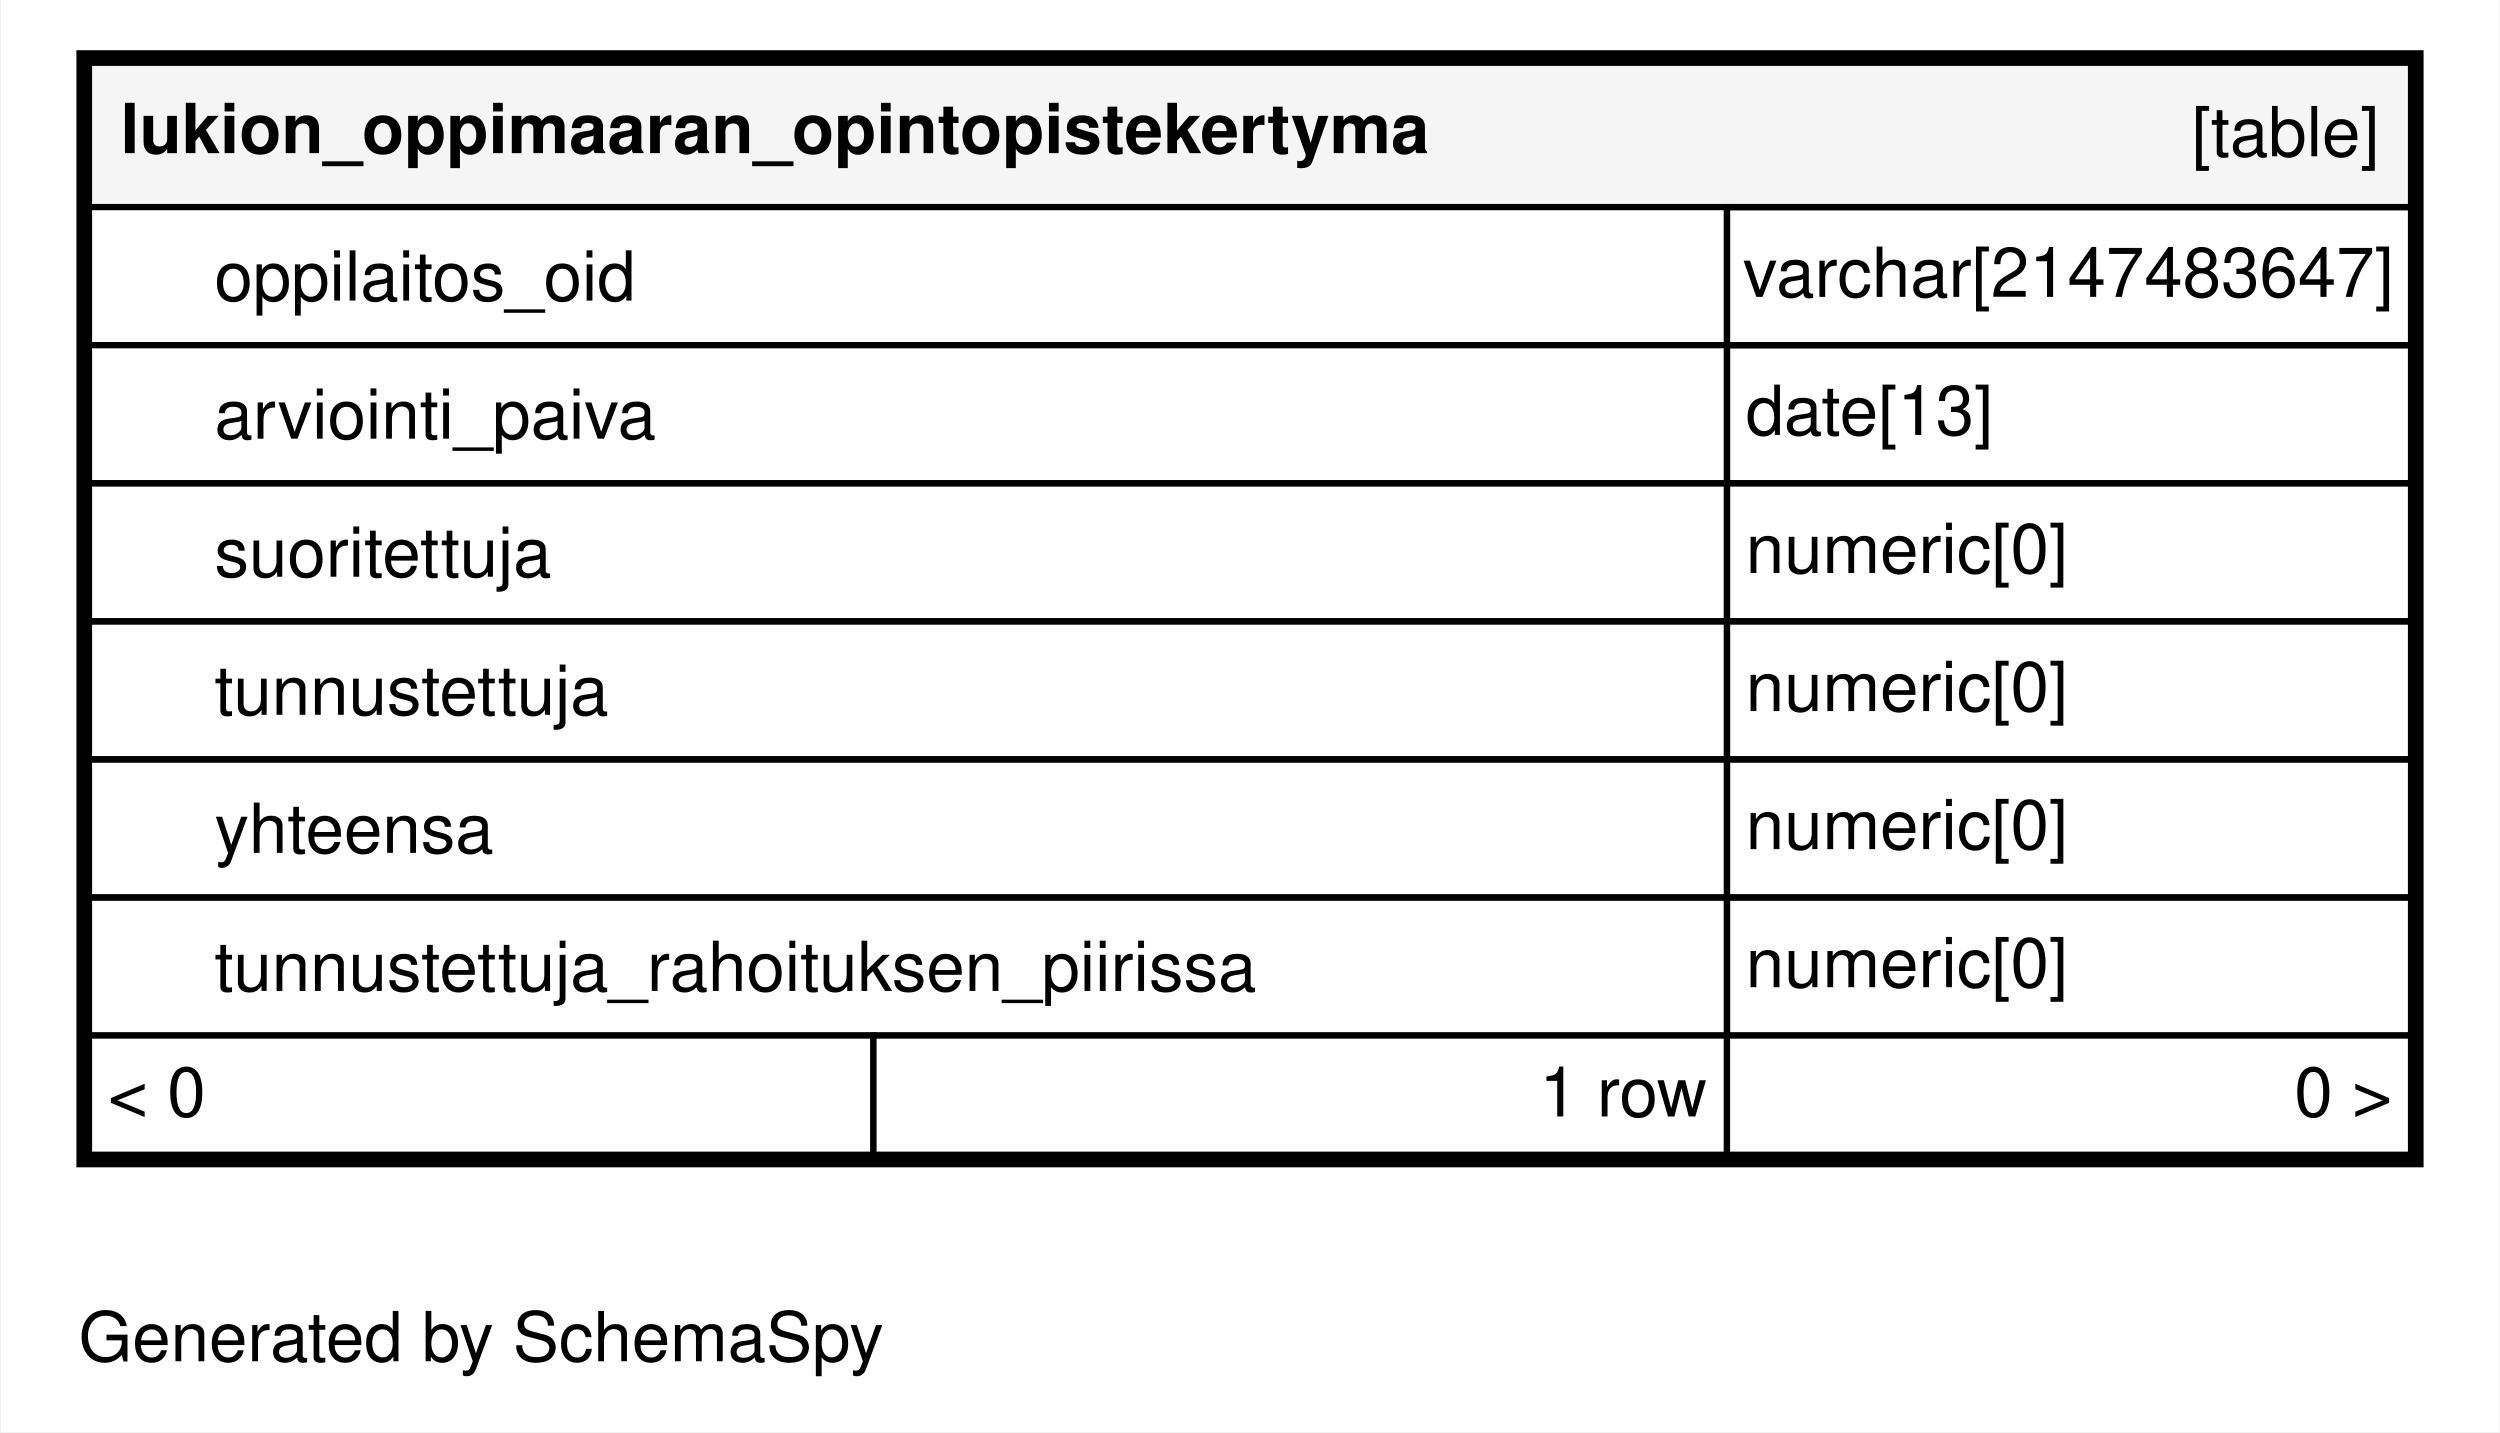
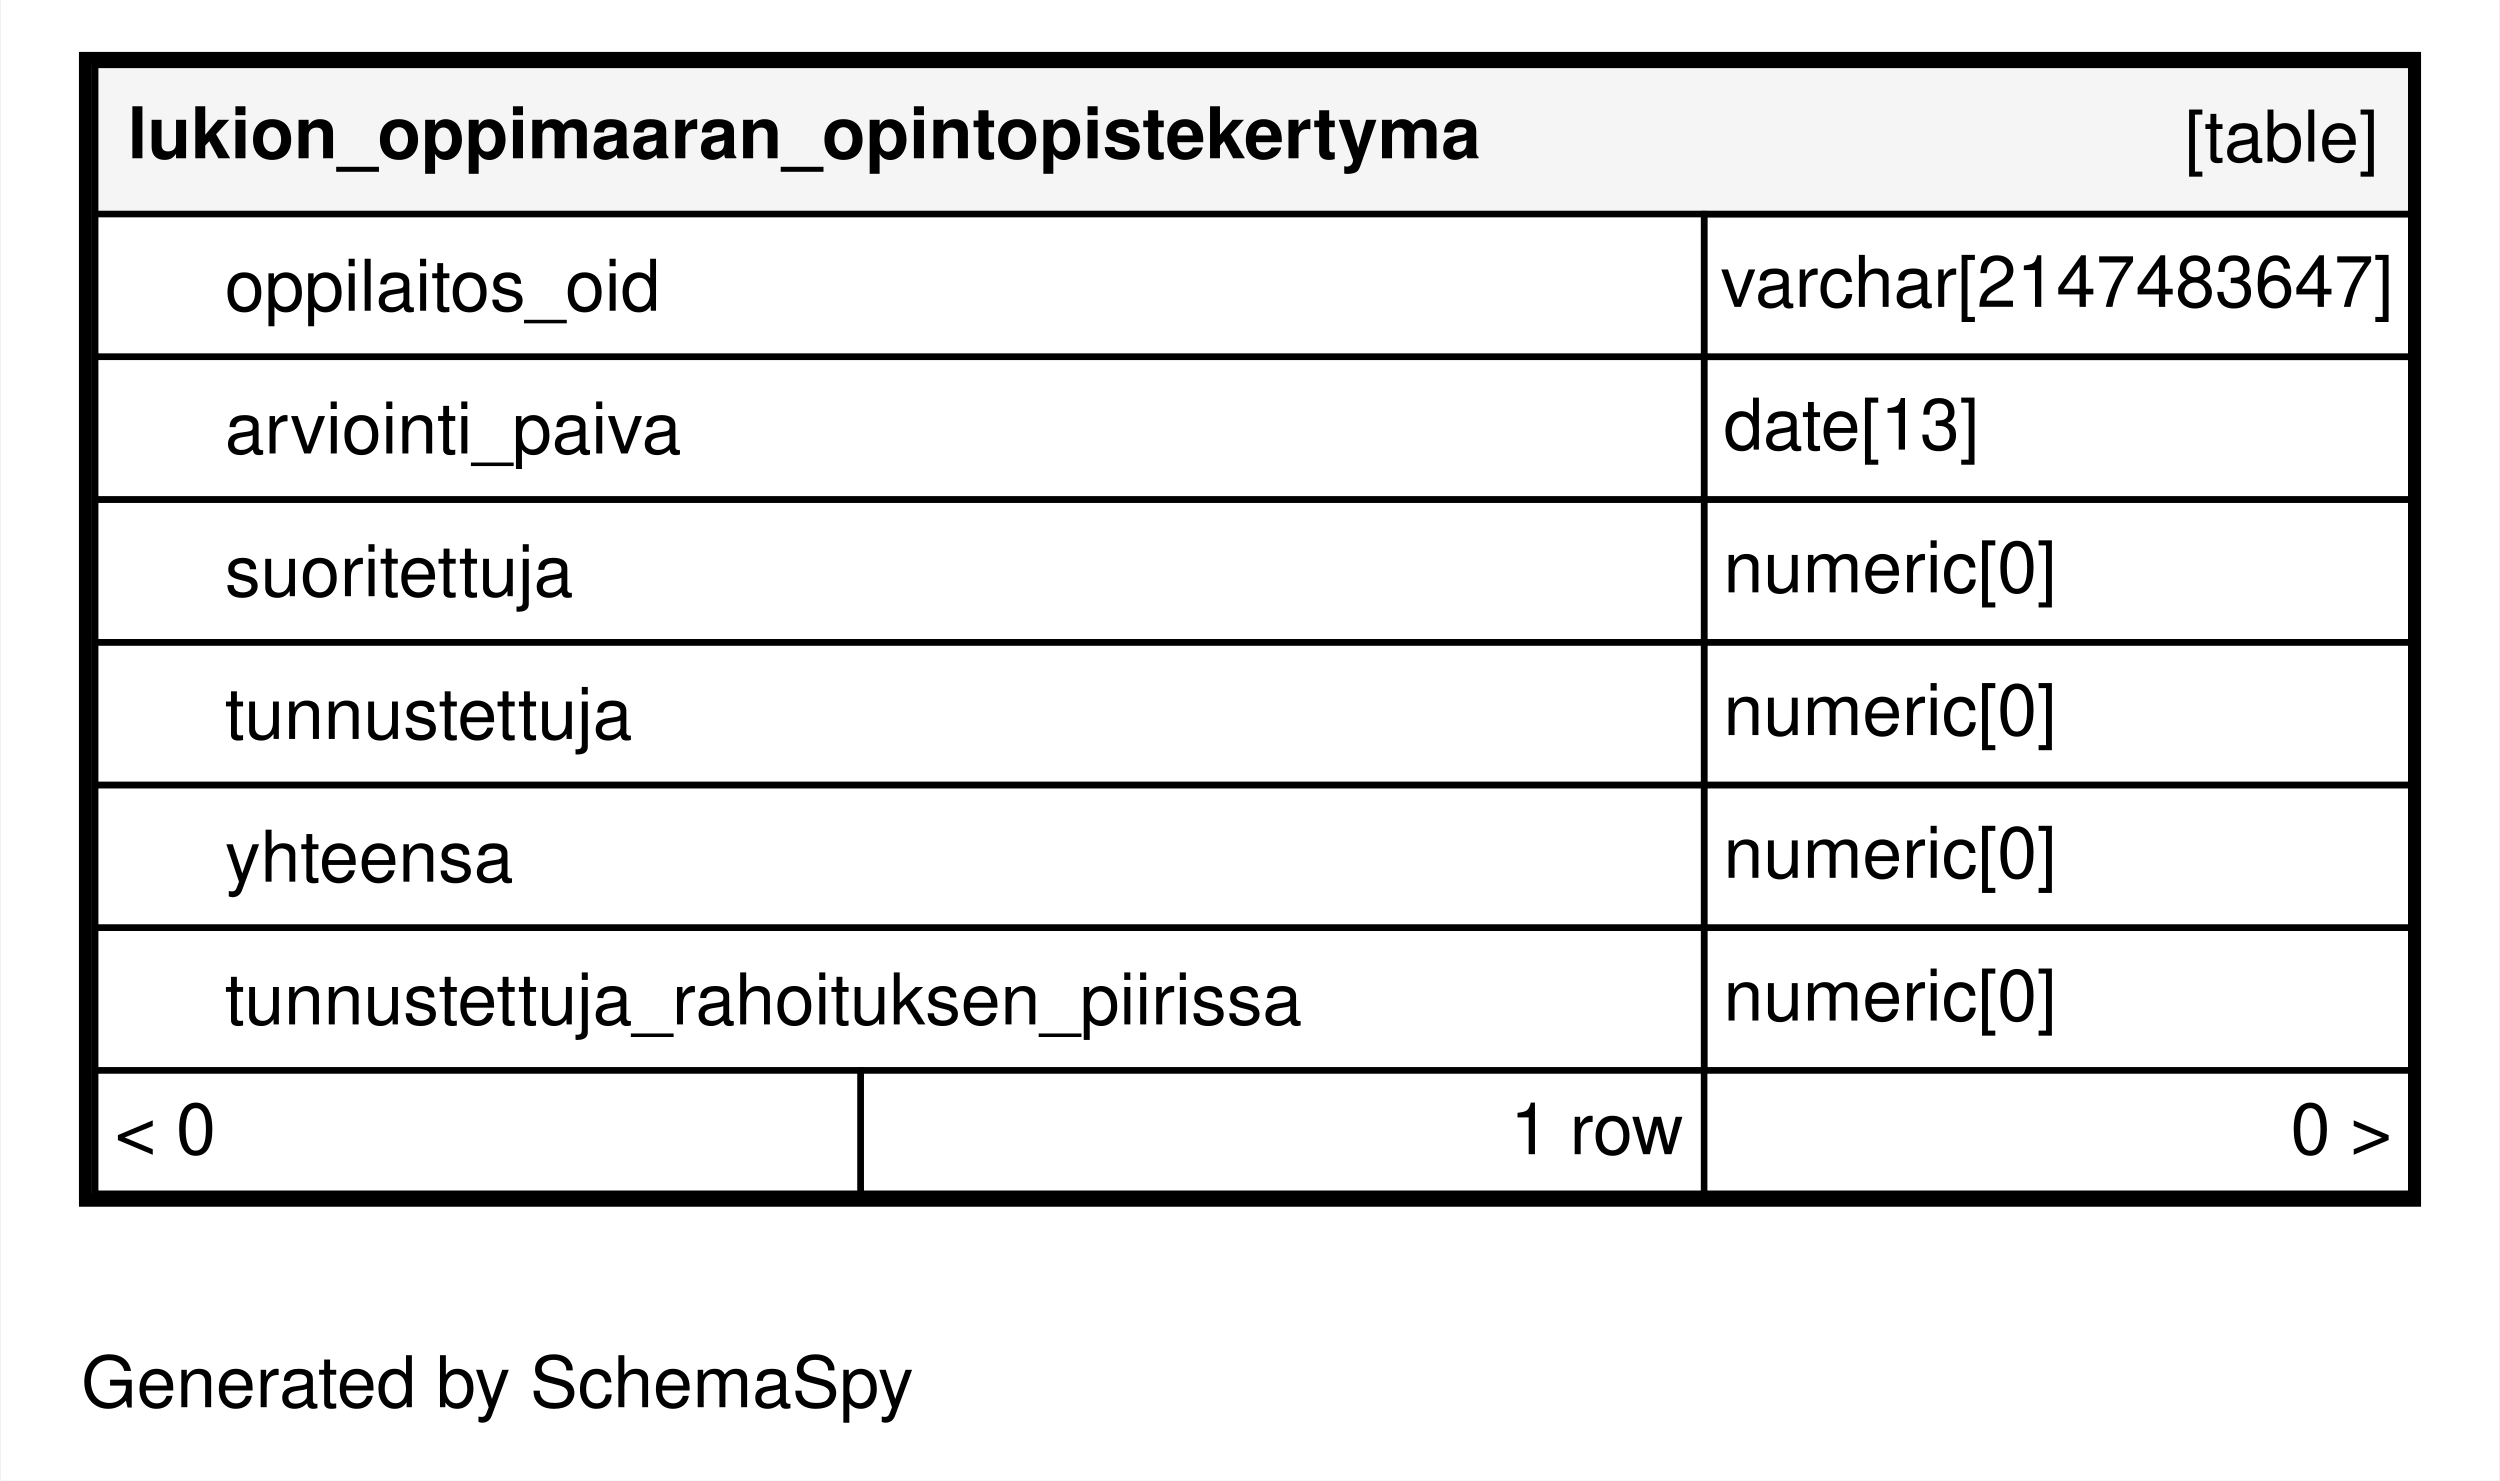
- <svg xmlns="http://www.w3.org/2000/svg" xmlns:xlink="http://www.w3.org/1999/xlink" width="398pt" height="228pt" viewBox="0.00 0.00 398.00 228.20">
+ <svg xmlns="http://www.w3.org/2000/svg" xmlns:xlink="http://www.w3.org/1999/xlink" width="385pt" height="228pt" viewBox="0.00 0.00 385.00 228.20">
  <g id="graph0" class="graph" transform="scale(1 1) rotate(0) translate(4 224.2)">
-     <polygon fill="#ffffff" stroke="transparent" points="-4,4 -4,-224.2 394,-224.2 394,4 -4,4" />
+     <polygon fill="#ffffff" stroke="transparent" points="-4,4 -4,-224.2 381,-224.2 381,4 -4,4" />
    <text text-anchor="middle" x="72.494" y="-7.3" font-family="Helvetica,sans-Serif" font-size="11.00" fill="#000000">Generated by SchemaSpy</text>
    <g id="node1" class="node">
      <g id="a_node1">
        <a xlink:href="../../tables/lukion_oppimaaran_opintopistekertyma.html" xlink:title="lukion_oppimaaran_opintopistekertyma" target="_top">
-           <polygon fill="#ffffff" stroke="transparent" points="8,-38.2 8,-216.2 382,-216.2 382,-38.2 8,-38.2" />
-           <polygon fill="#f5f5f5" stroke="transparent" points="10,-191.2 10,-214.2 380,-214.2 380,-191.2 10,-191.2" />
-           <polygon fill="none" stroke="#000000" points="10,-191.2 10,-214.2 380,-214.2 380,-191.2 10,-191.2" />
-           <text text-anchor="start" x="15" y="-199.8" font-family="Helvetica,sans-Serif" font-weight="bold" font-size="11.00" fill="#000000">lukion_oppimaaran_opintopistekertyma</text>
-           <text text-anchor="start" x="345.044" y="-199.3" font-family="Helvetica,sans-Serif" font-size="11.00" fill="#000000">[table]</text>
-           <polygon fill="#ffffff" stroke="transparent" points="10,-169.2 10,-191.2 271,-191.2 271,-169.2 10,-169.2" />
-           <polygon fill="none" stroke="#000000" points="10,-169.2 10,-191.2 271,-191.2 271,-169.2 10,-169.2" />
-           <text text-anchor="start" x="30" y="-176.3" font-family="Helvetica,sans-Serif" font-size="11.00" fill="#000000">oppilaitos_oid</text>
-           <polygon fill="none" stroke="#000000" points="271,-169.2 271,-191.2 380,-191.2 380,-169.2 271,-169.2" />
-           <text text-anchor="start" x="273.534" y="-176.9" font-family="Helvetica,sans-Serif" font-size="11.00" fill="#000000">varchar[2147483647]</text>
-           <polygon fill="#ffffff" stroke="transparent" points="10,-147.2 10,-169.2 271,-169.2 271,-147.2 10,-147.2" />
-           <polygon fill="none" stroke="#000000" points="10,-147.2 10,-169.2 271,-169.2 271,-147.2 10,-147.2" />
-           <text text-anchor="start" x="30" y="-154.3" font-family="Helvetica,sans-Serif" font-size="11.00" fill="#000000">arviointi_paiva</text>
-           <polygon fill="none" stroke="#000000" points="271,-147.2 271,-169.2 380,-169.2 380,-147.2 271,-147.2" />
-           <text text-anchor="start" x="274" y="-154.9" font-family="Helvetica,sans-Serif" font-size="11.00" fill="#000000">date[13]</text>
-           <polygon fill="none" stroke="#000000" points="10,-125.2 10,-147.2 271,-147.2 271,-125.2 10,-125.2" />
-           <text text-anchor="start" x="30" y="-132.3" font-family="Helvetica,sans-Serif" font-size="11.00" fill="#000000">suoritettuja</text>
-           <polygon fill="none" stroke="#000000" points="271,-125.2 271,-147.2 380,-147.2 380,-125.2 271,-125.2" />
-           <text text-anchor="start" x="274" y="-132.9" font-family="Helvetica,sans-Serif" font-size="11.00" fill="#000000">numeric[0]</text>
-           <polygon fill="none" stroke="#000000" points="10,-103.2 10,-125.2 271,-125.2 271,-103.2 10,-103.2" />
-           <text text-anchor="start" x="30" y="-110.3" font-family="Helvetica,sans-Serif" font-size="11.00" fill="#000000">tunnustettuja</text>
-           <polygon fill="none" stroke="#000000" points="271,-103.2 271,-125.2 380,-125.2 380,-103.2 271,-103.2" />
-           <text text-anchor="start" x="274" y="-110.9" font-family="Helvetica,sans-Serif" font-size="11.00" fill="#000000">numeric[0]</text>
-           <polygon fill="none" stroke="#000000" points="10,-81.2 10,-103.2 271,-103.2 271,-81.2 10,-81.2" />
-           <text text-anchor="start" x="30" y="-88.3" font-family="Helvetica,sans-Serif" font-size="11.00" fill="#000000">yhteensa</text>
-           <polygon fill="none" stroke="#000000" points="271,-81.2 271,-103.2 380,-103.2 380,-81.2 271,-81.2" />
-           <text text-anchor="start" x="274" y="-88.9" font-family="Helvetica,sans-Serif" font-size="11.00" fill="#000000">numeric[0]</text>
-           <polygon fill="none" stroke="#000000" points="10,-59.2 10,-81.2 271,-81.2 271,-59.2 10,-59.2" />
-           <text text-anchor="start" x="30" y="-66.3" font-family="Helvetica,sans-Serif" font-size="11.00" fill="#000000">tunnustettuja_rahoituksen_piirissa</text>
-           <polygon fill="none" stroke="#000000" points="271,-59.2 271,-81.2 380,-81.2 380,-59.2 271,-59.2" />
-           <text text-anchor="start" x="274" y="-66.9" font-family="Helvetica,sans-Serif" font-size="11.00" fill="#000000">numeric[0]</text>
-           <polygon fill="#ffffff" stroke="transparent" points="10,-40.2 10,-59.2 135,-59.2 135,-40.2 10,-40.2" />
-           <polygon fill="none" stroke="#000000" points="10,-40.2 10,-59.2 135,-59.2 135,-40.2 10,-40.2" />
-           <text text-anchor="start" x="13" y="-46.3" font-family="Helvetica,sans-Serif" font-size="11.00" fill="#000000">&lt; 0</text>
-           <polygon fill="#ffffff" stroke="transparent" points="135,-40.2 135,-59.2 271,-59.2 271,-40.2 135,-40.2" />
-           <polygon fill="none" stroke="#000000" points="135,-40.2 135,-59.2 271,-59.2 271,-40.2 135,-40.2" />
-           <text text-anchor="start" x="241.111" y="-46.3" font-family="Helvetica,sans-Serif" font-size="11.00" fill="#000000">1 row</text>
-           <polygon fill="#ffffff" stroke="transparent" points="271,-40.2 271,-59.2 380,-59.2 380,-40.2 271,-40.2" />
-           <polygon fill="none" stroke="#000000" points="271,-40.2 271,-59.2 380,-59.2 380,-40.2 271,-40.2" />
-           <text text-anchor="start" x="361.405" y="-46.3" font-family="Helvetica,sans-Serif" font-size="11.00" fill="#000000">0 &gt;</text>
-           <polygon fill="none" stroke="#000000" stroke-width="2" points="9,-39.2 9,-215.2 381,-215.2 381,-39.2 9,-39.2" />
+           <polygon fill="#ffffff" stroke="transparent" points="8,-38.2 8,-216.2 369,-216.2 369,-38.2 8,-38.2" />
+           <polygon fill="#f5f5f5" stroke="transparent" points="10.5,-191.2 10.5,-214.2 367.5,-214.2 367.5,-191.2 10.5,-191.2" />
+           <polygon fill="none" stroke="#000000" points="10.5,-191.2 10.5,-214.2 367.5,-214.2 367.5,-191.2 10.5,-191.2" />
+           <text text-anchor="start" x="15.5" y="-199.8" font-family="Helvetica,sans-Serif" font-weight="bold" font-size="11.00" fill="#000000">lukion_oppimaaran_opintopistekertyma</text>
+           <text text-anchor="start" x="332.544" y="-199.3" font-family="Helvetica,sans-Serif" font-size="11.00" fill="#000000">[table]</text>
+           <polygon fill="#ffffff" stroke="transparent" points="10.5,-169.2 10.5,-191.2 258.5,-191.2 258.5,-169.2 10.5,-169.2" />
+           <polygon fill="none" stroke="#000000" points="10.5,-169.2 10.5,-191.2 258.5,-191.2 258.5,-169.2 10.5,-169.2" />
+           <text text-anchor="start" x="30.5" y="-176.3" font-family="Helvetica,sans-Serif" font-size="11.00" fill="#000000">oppilaitos_oid</text>
+           <polygon fill="none" stroke="#000000" points="258.5,-169.2 258.5,-191.2 367.5,-191.2 367.5,-169.2 258.5,-169.2" />
+           <text text-anchor="start" x="261.034" y="-176.9" font-family="Helvetica,sans-Serif" font-size="11.00" fill="#000000">varchar[2147483647]</text>
+           <polygon fill="#ffffff" stroke="transparent" points="10.5,-147.2 10.5,-169.2 258.5,-169.2 258.5,-147.2 10.5,-147.2" />
+           <polygon fill="none" stroke="#000000" points="10.5,-147.2 10.5,-169.2 258.5,-169.2 258.5,-147.2 10.5,-147.2" />
+           <text text-anchor="start" x="30.5" y="-154.3" font-family="Helvetica,sans-Serif" font-size="11.00" fill="#000000">arviointi_paiva</text>
+           <polygon fill="none" stroke="#000000" points="258.5,-147.2 258.5,-169.2 367.5,-169.2 367.5,-147.2 258.5,-147.2" />
+           <text text-anchor="start" x="261.5" y="-154.9" font-family="Helvetica,sans-Serif" font-size="11.00" fill="#000000">date[13]</text>
+           <polygon fill="none" stroke="#000000" points="10.5,-125.2 10.5,-147.2 258.5,-147.2 258.5,-125.2 10.5,-125.2" />
+           <text text-anchor="start" x="30.5" y="-132.3" font-family="Helvetica,sans-Serif" font-size="11.00" fill="#000000">suoritettuja</text>
+           <polygon fill="none" stroke="#000000" points="258.5,-125.2 258.5,-147.2 367.5,-147.2 367.5,-125.2 258.5,-125.2" />
+           <text text-anchor="start" x="261.5" y="-132.9" font-family="Helvetica,sans-Serif" font-size="11.00" fill="#000000">numeric[0]</text>
+           <polygon fill="none" stroke="#000000" points="10.5,-103.2 10.5,-125.2 258.5,-125.2 258.5,-103.2 10.5,-103.2" />
+           <text text-anchor="start" x="30.5" y="-110.3" font-family="Helvetica,sans-Serif" font-size="11.00" fill="#000000">tunnustettuja</text>
+           <polygon fill="none" stroke="#000000" points="258.5,-103.2 258.5,-125.2 367.5,-125.2 367.5,-103.2 258.5,-103.2" />
+           <text text-anchor="start" x="261.5" y="-110.9" font-family="Helvetica,sans-Serif" font-size="11.00" fill="#000000">numeric[0]</text>
+           <polygon fill="none" stroke="#000000" points="10.5,-81.2 10.5,-103.2 258.5,-103.2 258.5,-81.2 10.5,-81.2" />
+           <text text-anchor="start" x="30.5" y="-88.3" font-family="Helvetica,sans-Serif" font-size="11.00" fill="#000000">yhteensa</text>
+           <polygon fill="none" stroke="#000000" points="258.5,-81.2 258.5,-103.2 367.5,-103.2 367.5,-81.2 258.5,-81.2" />
+           <text text-anchor="start" x="261.5" y="-88.9" font-family="Helvetica,sans-Serif" font-size="11.00" fill="#000000">numeric[0]</text>
+           <polygon fill="none" stroke="#000000" points="10.5,-59.2 10.5,-81.2 258.5,-81.2 258.5,-59.2 10.5,-59.2" />
+           <text text-anchor="start" x="30.5" y="-66.3" font-family="Helvetica,sans-Serif" font-size="11.00" fill="#000000">tunnustettuja_rahoituksen_piirissa</text>
+           <polygon fill="none" stroke="#000000" points="258.5,-59.2 258.5,-81.2 367.5,-81.2 367.5,-59.2 258.5,-59.2" />
+           <text text-anchor="start" x="261.5" y="-66.9" font-family="Helvetica,sans-Serif" font-size="11.00" fill="#000000">numeric[0]</text>
+           <polygon fill="#ffffff" stroke="transparent" points="10.5,-40.2 10.5,-59.2 128.5,-59.2 128.5,-40.2 10.5,-40.2" />
+           <polygon fill="none" stroke="#000000" points="10.5,-40.2 10.5,-59.2 128.5,-59.2 128.5,-40.2 10.5,-40.2" />
+           <text text-anchor="start" x="13.5" y="-46.3" font-family="Helvetica,sans-Serif" font-size="11.00" fill="#000000">&lt; 0</text>
+           <polygon fill="#ffffff" stroke="transparent" points="128.5,-40.2 128.5,-59.2 258.5,-59.2 258.5,-40.2 128.5,-40.2" />
+           <polygon fill="none" stroke="#000000" points="128.5,-40.2 128.5,-59.2 258.5,-59.2 258.5,-40.2 128.5,-40.2" />
+           <text text-anchor="start" x="228.611" y="-46.3" font-family="Helvetica,sans-Serif" font-size="11.00" fill="#000000">1 row</text>
+           <polygon fill="#ffffff" stroke="transparent" points="258.5,-40.2 258.5,-59.2 367.5,-59.2 367.5,-40.2 258.5,-40.2" />
+           <polygon fill="none" stroke="#000000" points="258.5,-40.2 258.5,-59.2 367.5,-59.2 367.5,-40.2 258.5,-40.2" />
+           <text text-anchor="start" x="348.905" y="-46.3" font-family="Helvetica,sans-Serif" font-size="11.00" fill="#000000">0 &gt;</text>
+           <polygon fill="none" stroke="#000000" stroke-width="2" points="9,-39.2 9,-215.2 368,-215.2 368,-39.2 9,-39.2" />
        </a>
      </g>
    </g>
  </g>
</svg>
